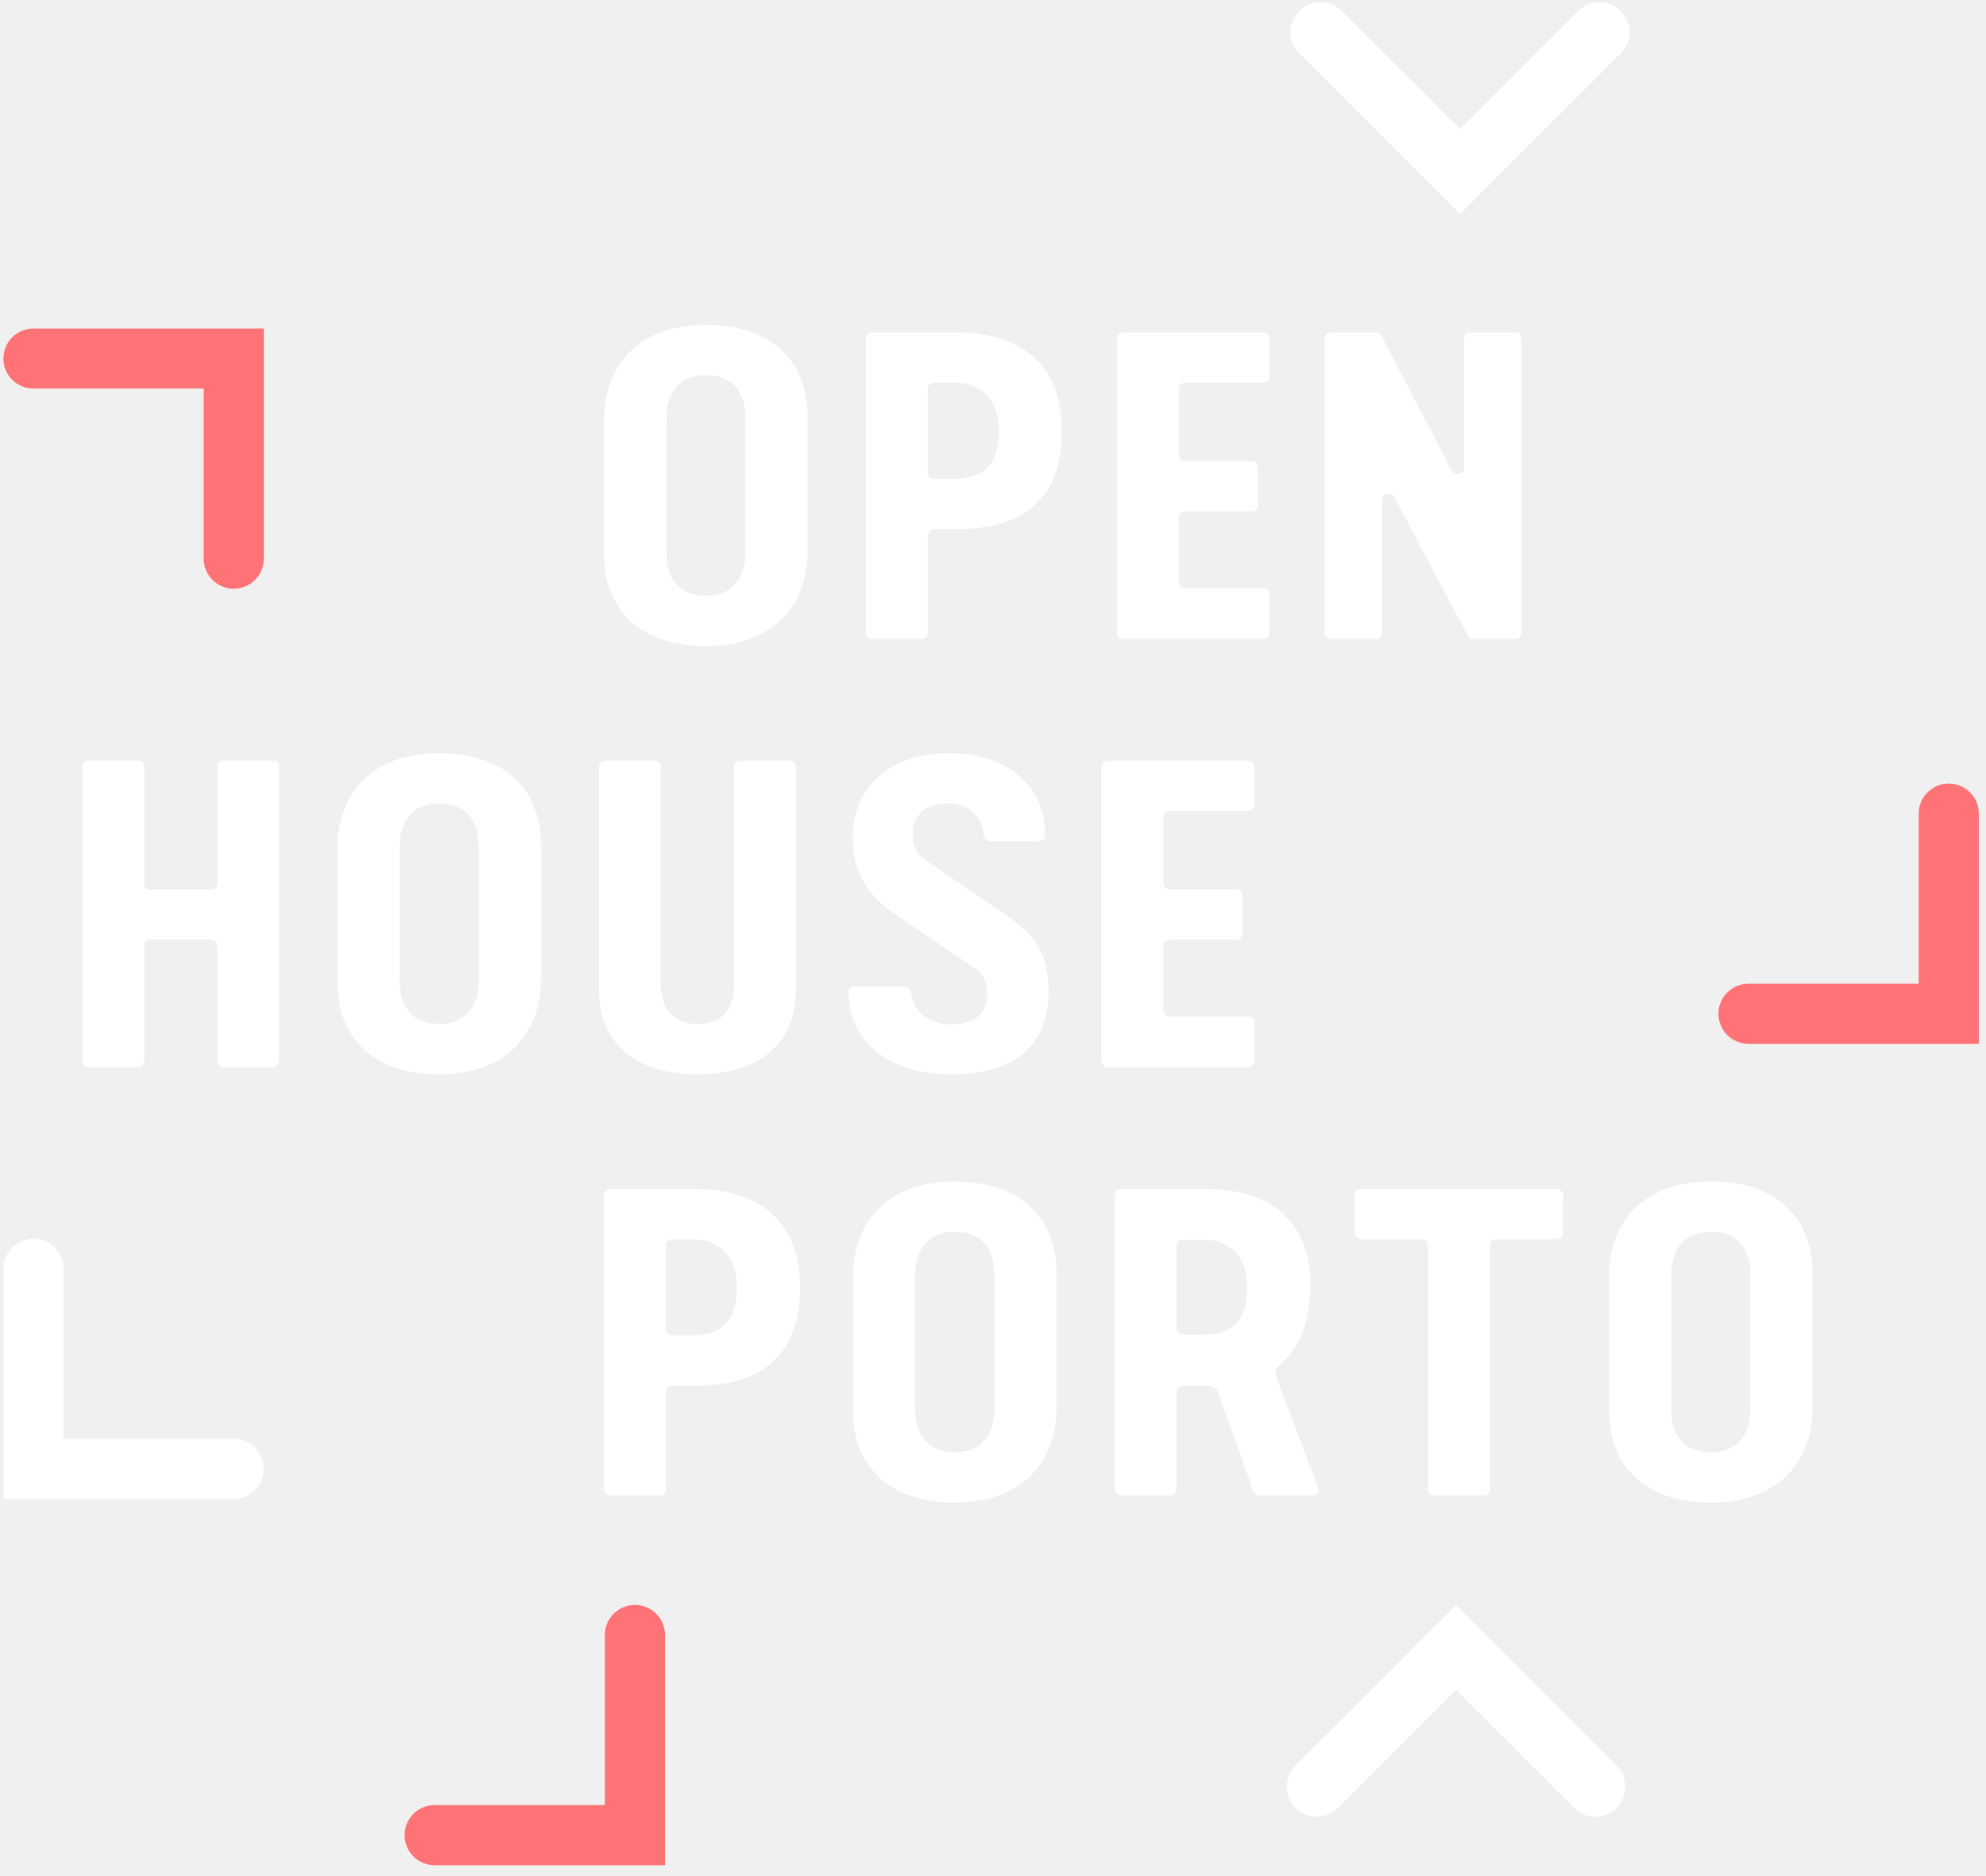
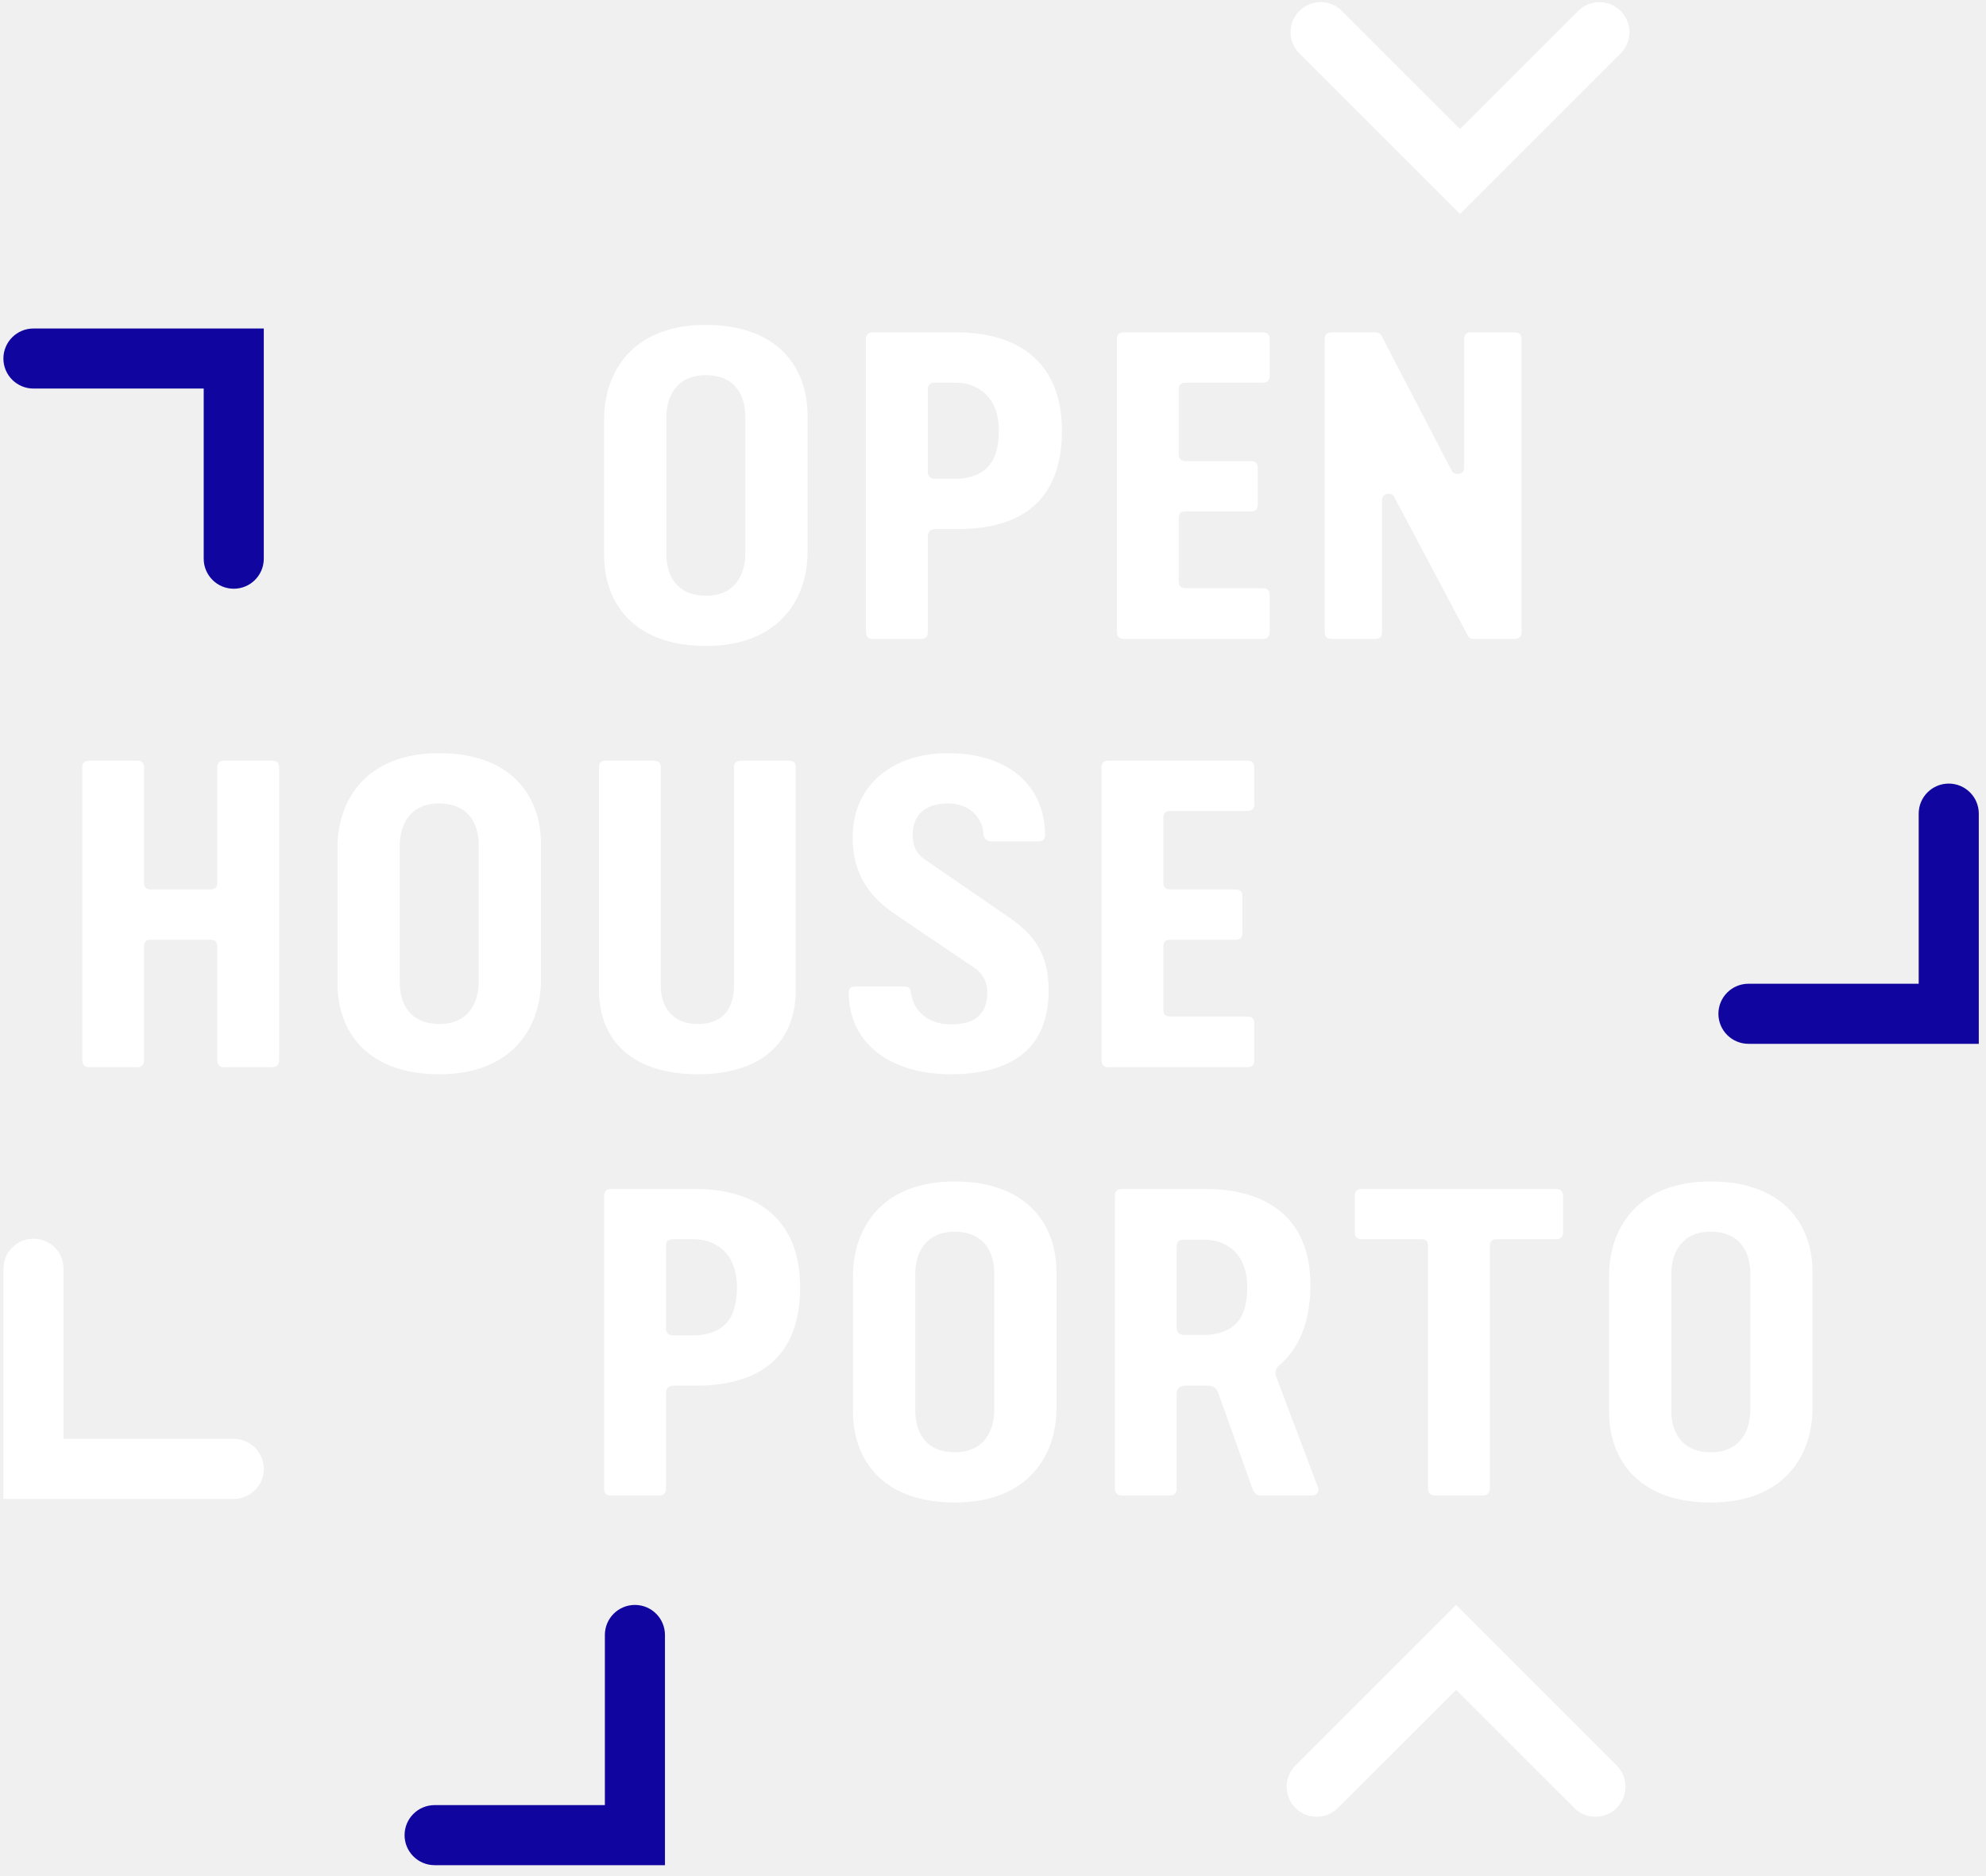
<svg xmlns="http://www.w3.org/2000/svg" width="180px" height="170px" viewBox="0 0 180 170" version="1.1">
  <defs />
  <g id="Page-1" stroke="none" stroke-width="1" fill="none" fill-rule="evenodd">
    <g id="ohp-greenbg">
-       <path d="M179.347,94.625 L158.471,94.625 C156.968,94.625 155.747,93.405 155.747,91.903 C155.747,90.399 156.968,89.179 158.471,89.179 L173.9,89.179 L173.9,73.757 C173.9,72.253 175.12,71.034 176.623,71.034 C178.127,71.034 179.347,72.253 179.347,73.757 L179.347,94.625" id="Fill-1" fill="#FF7276" />
+       <path d="M179.347,94.625 L158.471,94.625 C156.968,94.625 155.747,93.405 155.747,91.903 C155.747,90.399 156.968,89.179 158.471,89.179 L173.9,89.179 L173.9,73.757 C173.9,72.253 175.12,71.034 176.623,71.034 C178.127,71.034 179.347,72.253 179.347,73.757 L179.347,94.625" id="Fill-1" fill="#10069F" />
      <path d="M132.329,19.397 L117.771,4.844 C116.706,3.78 116.706,2.058 117.771,0.992 C118.833,-0.07 120.558,-0.07 121.621,0.992 L132.329,11.697 L143.034,0.992 C144.098,-0.07 145.823,-0.07 146.887,0.992 C147.95,2.058 147.95,3.78 146.887,4.844 L132.329,19.397" id="Fill-2" fill="#FFFFFF" />
      <path d="M21.186,135.882 L0.309,135.882 L0.309,115.014 C0.309,113.51 1.529,112.292 3.035,112.292 C4.538,112.292 5.758,113.51 5.758,115.014 L5.758,130.436 L21.186,130.436 C22.69,130.436 23.908,131.657 23.908,133.16 C23.908,134.662 22.69,135.882 21.186,135.882" id="Fill-3" fill="#FFFFFF" />
-       <path d="M60.268,169.083 L39.392,169.083 C37.888,169.083 36.668,167.864 36.668,166.36 C36.668,164.857 37.888,163.637 39.392,163.637 L54.822,163.637 L54.822,148.214 C54.822,146.711 56.04,145.491 57.545,145.491 C59.05,145.491 60.268,146.711 60.268,148.214 L60.268,169.083" id="Fill-4" fill="#FF7276" />
-       <path d="M21.186,53.37 C19.681,53.37 18.463,52.15 18.463,50.648 L18.463,35.224 L3.033,35.224 C1.528,35.224 0.308,34.004 0.308,32.501 C0.308,30.999 1.528,29.779 3.033,29.779 L23.908,29.779 L23.908,50.648 C23.908,52.15 22.69,53.37 21.186,53.37" id="Fill-5" fill="#FF7276" />
+       <path d="M60.268,169.083 L39.392,169.083 C37.888,169.083 36.668,167.864 36.668,166.36 C36.668,164.857 37.888,163.637 39.392,163.637 L54.822,163.637 L54.822,148.214 C54.822,146.711 56.04,145.491 57.545,145.491 C59.05,145.491 60.268,146.711 60.268,148.214 L60.268,169.083" id="Fill-4" fill="#10069F" />
+       <path d="M21.186,53.37 C19.681,53.37 18.463,52.15 18.463,50.648 L18.463,35.224 L3.033,35.224 C1.528,35.224 0.308,34.004 0.308,32.501 C0.308,30.999 1.528,29.779 3.033,29.779 L23.908,29.779 L23.908,50.648 C23.908,52.15 22.69,53.37 21.186,53.37" id="Fill-5" fill="#10069F" />
      <path d="M119.339,164.691 C118.643,164.691 117.946,164.425 117.413,163.894 C116.35,162.831 116.35,161.107 117.413,160.044 L131.97,145.491 L146.529,160.044 C147.592,161.107 147.592,162.831 146.529,163.894 C145.465,164.959 143.74,164.959 142.676,163.894 L131.97,153.191 L121.265,163.894 C120.733,164.425 120.036,164.691 119.339,164.691" id="Fill-6" fill="#FFFFFF" />
      <path d="M151.478,115.497 C151.478,113.658 152.358,111.659 155.036,111.659 C157.797,111.659 158.637,113.619 158.637,115.418 L158.637,127.812 C158.637,129.651 157.757,131.651 155.078,131.651 C152.319,131.651 151.478,129.691 151.478,127.893 L151.478,115.497 L151.478,115.497 Z M164.277,127.652 L164.277,115.337 C164.277,110.939 161.557,107.102 155.036,107.102 C148.519,107.102 145.838,111.259 145.838,115.659 L145.838,127.971 C145.838,132.369 148.559,136.208 155.078,136.208 C161.597,136.208 164.277,132.05 164.277,127.652 L164.277,127.652 L164.277,127.652 Z M135.032,134.929 L135.032,112.94 C135.032,112.539 135.232,112.339 135.633,112.339 L141.032,112.339 C141.431,112.339 141.672,112.139 141.672,111.701 L141.672,108.381 C141.672,107.981 141.431,107.781 141.032,107.781 L123.434,107.781 C122.994,107.781 122.793,107.981 122.793,108.381 L122.793,111.701 C122.793,112.139 122.994,112.339 123.434,112.339 L128.833,112.339 C129.233,112.339 129.433,112.539 129.433,112.94 L129.433,134.929 C129.433,135.369 129.633,135.569 130.073,135.569 L134.393,135.569 C134.791,135.569 135.032,135.369 135.032,134.929 L135.032,134.929 L135.032,134.929 Z M109.127,112.379 C111.007,112.379 113.047,113.498 113.047,116.697 C113.047,119.977 111.448,120.856 109.408,121.015 L107.327,121.015 C106.728,121.015 106.647,120.615 106.647,120.375 L106.647,113.019 C106.647,112.621 106.807,112.379 107.288,112.379 L109.127,112.379 L109.127,112.379 Z M119.487,134.969 C119.487,134.849 119.406,134.728 119.367,134.609 L115.687,124.854 C115.605,124.694 115.605,124.535 115.605,124.374 C115.647,124.174 115.727,123.974 115.847,123.854 C117.406,122.574 118.767,120.375 118.767,116.458 C118.767,110.38 114.767,107.781 109.248,107.781 L101.688,107.781 C101.288,107.781 101.048,107.981 101.048,108.381 L101.048,134.929 C101.048,135.329 101.288,135.569 101.688,135.569 L106.048,135.569 C106.447,135.569 106.647,135.329 106.647,134.929 L106.647,126.332 C106.647,126.094 106.728,125.653 107.367,125.613 L109.527,125.613 C110.008,125.613 110.287,125.893 110.408,126.253 L113.567,135.088 C113.687,135.369 113.967,135.569 114.167,135.569 L118.886,135.569 C119.287,135.569 119.487,135.369 119.487,134.969 L119.487,134.969 L119.487,134.969 Z M82.955,115.497 C82.955,113.658 83.835,111.659 86.514,111.659 C89.273,111.659 90.113,113.619 90.113,115.418 L90.113,127.812 C90.113,129.651 89.234,131.651 86.553,131.651 C83.794,131.651 82.955,129.691 82.955,127.893 L82.955,115.497 L82.955,115.497 Z M95.753,127.652 L95.753,115.337 C95.753,110.939 93.033,107.102 86.514,107.102 C79.994,107.102 77.315,111.259 77.315,115.659 L77.315,127.971 C77.315,132.369 80.035,136.208 86.553,136.208 C93.073,136.208 95.753,132.05 95.753,127.652 L95.753,127.652 L95.753,127.652 Z M61.035,125.613 L63.076,125.613 C68.756,125.613 72.516,123.094 72.516,116.697 C72.516,110.501 68.556,107.781 62.997,107.781 L55.397,107.781 C54.957,107.781 54.758,107.981 54.758,108.381 L54.758,134.929 C54.758,135.369 54.957,135.569 55.397,135.569 L59.757,135.569 C60.156,135.569 60.356,135.369 60.356,134.929 L60.356,126.332 C60.356,125.813 60.637,125.613 61.035,125.613 L61.035,125.613 L61.035,125.613 Z M62.876,112.339 C64.756,112.339 66.795,113.498 66.795,116.697 C66.795,119.977 65.196,120.896 63.157,121.055 L60.957,121.055 C60.477,121.055 60.356,120.655 60.356,120.415 L60.356,112.978 C60.356,112.579 60.516,112.339 60.997,112.339 L62.876,112.339 L62.876,112.339 Z" id="Fill-7" fill="#FFFFFF" />
      <path d="M132.98,57.52 C133.101,57.799 133.3,57.918 133.541,57.918 L137.259,57.918 C137.66,57.918 137.9,57.718 137.9,57.319 L137.9,30.731 C137.9,30.332 137.7,30.131 137.259,30.131 L133.3,30.131 C132.902,30.131 132.701,30.332 132.701,30.731 L132.701,42.365 C132.701,42.765 132.5,42.966 132.1,42.966 C131.821,42.966 131.621,42.806 131.54,42.606 L125.262,30.532 C125.141,30.251 124.942,30.131 124.701,30.131 L120.663,30.131 C120.262,30.131 120.063,30.332 120.063,30.731 L120.063,57.279 C120.063,57.718 120.262,57.918 120.703,57.918 L124.663,57.918 C125.061,57.918 125.262,57.718 125.262,57.279 L125.262,45.365 C125.262,44.964 125.501,44.764 125.862,44.764 C126.102,44.764 126.261,44.846 126.381,45.084 L132.98,57.52 L132.98,57.52 Z M114.435,30.131 L101.876,30.131 C101.436,30.131 101.236,30.332 101.236,30.731 L101.236,57.279 C101.236,57.718 101.436,57.918 101.876,57.918 L114.435,57.918 C114.874,57.918 115.074,57.718 115.074,57.279 L115.074,53.92 C115.074,53.52 114.874,53.32 114.435,53.32 L107.436,53.32 C107.035,53.32 106.835,53.121 106.835,52.721 L106.835,46.964 C106.835,46.563 107.035,46.364 107.436,46.364 L113.394,46.364 C113.794,46.364 113.995,46.164 113.995,45.765 L113.995,42.446 C113.995,42.005 113.794,41.806 113.394,41.806 L107.395,41.806 C107.195,41.806 106.835,41.647 106.835,41.246 L106.835,35.289 C106.835,34.89 107.035,34.689 107.436,34.689 L114.435,34.689 C114.874,34.689 115.074,34.489 115.074,34.05 L115.074,30.731 C115.074,30.332 114.874,30.131 114.435,30.131 L114.435,30.131 L114.435,30.131 Z M84.771,47.963 L86.81,47.963 C92.489,47.963 96.248,45.445 96.248,39.047 C96.248,32.85 92.289,30.131 86.729,30.131 L79.13,30.131 C78.69,30.131 78.49,30.332 78.49,30.731 L78.49,57.279 C78.49,57.718 78.69,57.918 79.13,57.918 L83.491,57.918 C83.89,57.918 84.09,57.718 84.09,57.279 L84.09,48.684 C84.09,48.163 84.369,47.963 84.771,47.963 L84.771,47.963 L84.771,47.963 Z M86.611,34.689 C88.489,34.689 90.529,35.849 90.529,39.047 C90.529,42.326 88.929,43.245 86.89,43.405 L84.689,43.405 C84.21,43.405 84.09,43.007 84.09,42.765 L84.09,35.329 C84.09,34.929 84.25,34.689 84.729,34.689 L86.611,34.689 L86.611,34.689 Z M60.396,37.848 C60.396,36.009 61.276,34.01 63.956,34.01 C66.716,34.01 67.555,35.969 67.555,37.768 L67.555,50.162 C67.555,52.001 66.675,54.001 63.996,54.001 C61.236,54.001 60.396,52.042 60.396,50.242 L60.396,37.848 L60.396,37.848 Z M73.195,50.002 L73.195,37.688 C73.195,33.29 70.475,29.452 63.956,29.452 C57.438,29.452 54.756,33.609 54.756,38.007 L54.756,50.322 C54.756,54.72 57.476,58.558 63.996,58.558 C70.515,58.558 73.195,54.4 73.195,50.002 L73.195,50.002 L73.195,50.002 Z" id="Fill-8" fill="#FFFFFF" />
      <path d="M113.04,68.957 L100.481,68.957 C100.042,68.957 99.84,69.157 99.84,69.556 L99.84,96.104 C99.84,96.543 100.042,96.743 100.481,96.743 L113.04,96.743 C113.481,96.743 113.679,96.543 113.679,96.104 L113.679,92.746 C113.679,92.345 113.481,92.146 113.04,92.146 L106.04,92.146 C105.64,92.146 105.44,91.946 105.44,91.546 L105.44,85.789 C105.44,85.389 105.64,85.189 106.04,85.189 L112,85.189 C112.4,85.189 112.599,84.989 112.599,84.589 L112.599,81.271 C112.599,80.832 112.4,80.631 112,80.631 L106,80.631 C105.801,80.631 105.44,80.472 105.44,80.071 L105.44,74.114 C105.44,73.715 105.64,73.515 106.04,73.515 L113.04,73.515 C113.481,73.515 113.679,73.314 113.679,72.875 L113.679,69.556 C113.679,69.157 113.481,68.957 113.04,68.957 L113.04,68.957 L113.04,68.957 Z M86.163,97.384 C91.682,97.384 95.041,95.064 95.041,89.786 C95.041,86.428 93.721,84.71 91.322,83.07 L84.283,78.232 C83.322,77.593 82.723,77.152 82.723,75.594 C82.723,74.234 83.523,72.835 85.924,72.835 C88.282,72.835 89.122,74.634 89.122,75.513 C89.122,75.993 89.442,76.274 89.842,76.274 L94.121,76.274 C94.443,76.274 94.722,76.114 94.722,75.754 C94.722,71.396 91.602,68.277 85.882,68.277 C81.084,68.277 77.283,71.036 77.283,75.914 C77.283,79.632 79.164,81.511 81.123,82.871 L88.323,87.748 C89.044,88.228 89.482,88.986 89.482,89.947 C89.482,92.266 87.963,92.865 86.163,92.865 C84.483,92.865 82.884,91.985 82.564,90.027 C82.523,89.667 82.402,89.428 81.964,89.428 L77.483,89.428 C77.164,89.428 76.923,89.587 76.923,89.947 C76.923,94.665 80.803,97.384 86.163,97.384 L86.163,97.384 L86.163,97.384 Z M72.125,69.556 C72.125,69.157 71.926,68.957 71.524,68.957 L67.165,68.957 C66.726,68.957 66.525,69.157 66.525,69.556 L66.525,89.347 C66.525,91.066 65.805,92.826 63.245,92.826 C60.766,92.826 59.887,91.066 59.887,89.347 L59.887,69.556 C59.887,69.157 59.687,68.957 59.245,68.957 L54.886,68.957 C54.486,68.957 54.286,69.157 54.286,69.556 L54.286,89.707 C54.286,94.585 57.606,97.384 63.245,97.384 C68.885,97.384 72.125,94.585 72.125,89.707 L72.125,69.556 L72.125,69.556 Z M36.23,76.673 C36.23,74.834 37.108,72.835 39.788,72.835 C42.547,72.835 43.388,74.794 43.388,76.593 L43.388,88.986 C43.388,90.825 42.508,92.826 39.827,92.826 C37.068,92.826 36.23,90.866 36.23,89.068 L36.23,76.673 L36.23,76.673 Z M49.028,88.827 L49.028,76.513 C49.028,72.115 46.309,68.277 39.788,68.277 C33.268,68.277 30.589,72.435 30.589,76.833 L30.589,89.147 C30.589,93.545 33.309,97.384 39.827,97.384 C46.348,97.384 49.028,93.225 49.028,88.827 L49.028,88.827 L49.028,88.827 Z M13.055,96.104 L13.055,85.789 C13.055,85.389 13.255,85.189 13.655,85.189 L19.094,85.189 C19.494,85.189 19.694,85.389 19.694,85.789 L19.694,96.104 C19.694,96.504 19.895,96.743 20.295,96.743 L24.653,96.743 C25.095,96.743 25.294,96.504 25.294,96.104 L25.294,69.556 C25.294,69.157 25.095,68.957 24.653,68.957 L20.295,68.957 C19.895,68.957 19.694,69.157 19.694,69.556 L19.694,80.031 C19.694,80.431 19.494,80.631 19.094,80.631 L13.655,80.631 C13.255,80.631 13.055,80.431 13.055,80.031 L13.055,69.556 C13.055,69.157 12.856,68.957 12.455,68.957 L8.096,68.957 C7.656,68.957 7.455,69.157 7.455,69.556 L7.455,96.104 C7.455,96.504 7.656,96.743 8.096,96.743 L12.455,96.743 C12.856,96.743 13.055,96.504 13.055,96.104 L13.055,96.104 L13.055,96.104 Z" id="Fill-9" fill="#FFFFFF" />
    </g>
  </g>
</svg>
